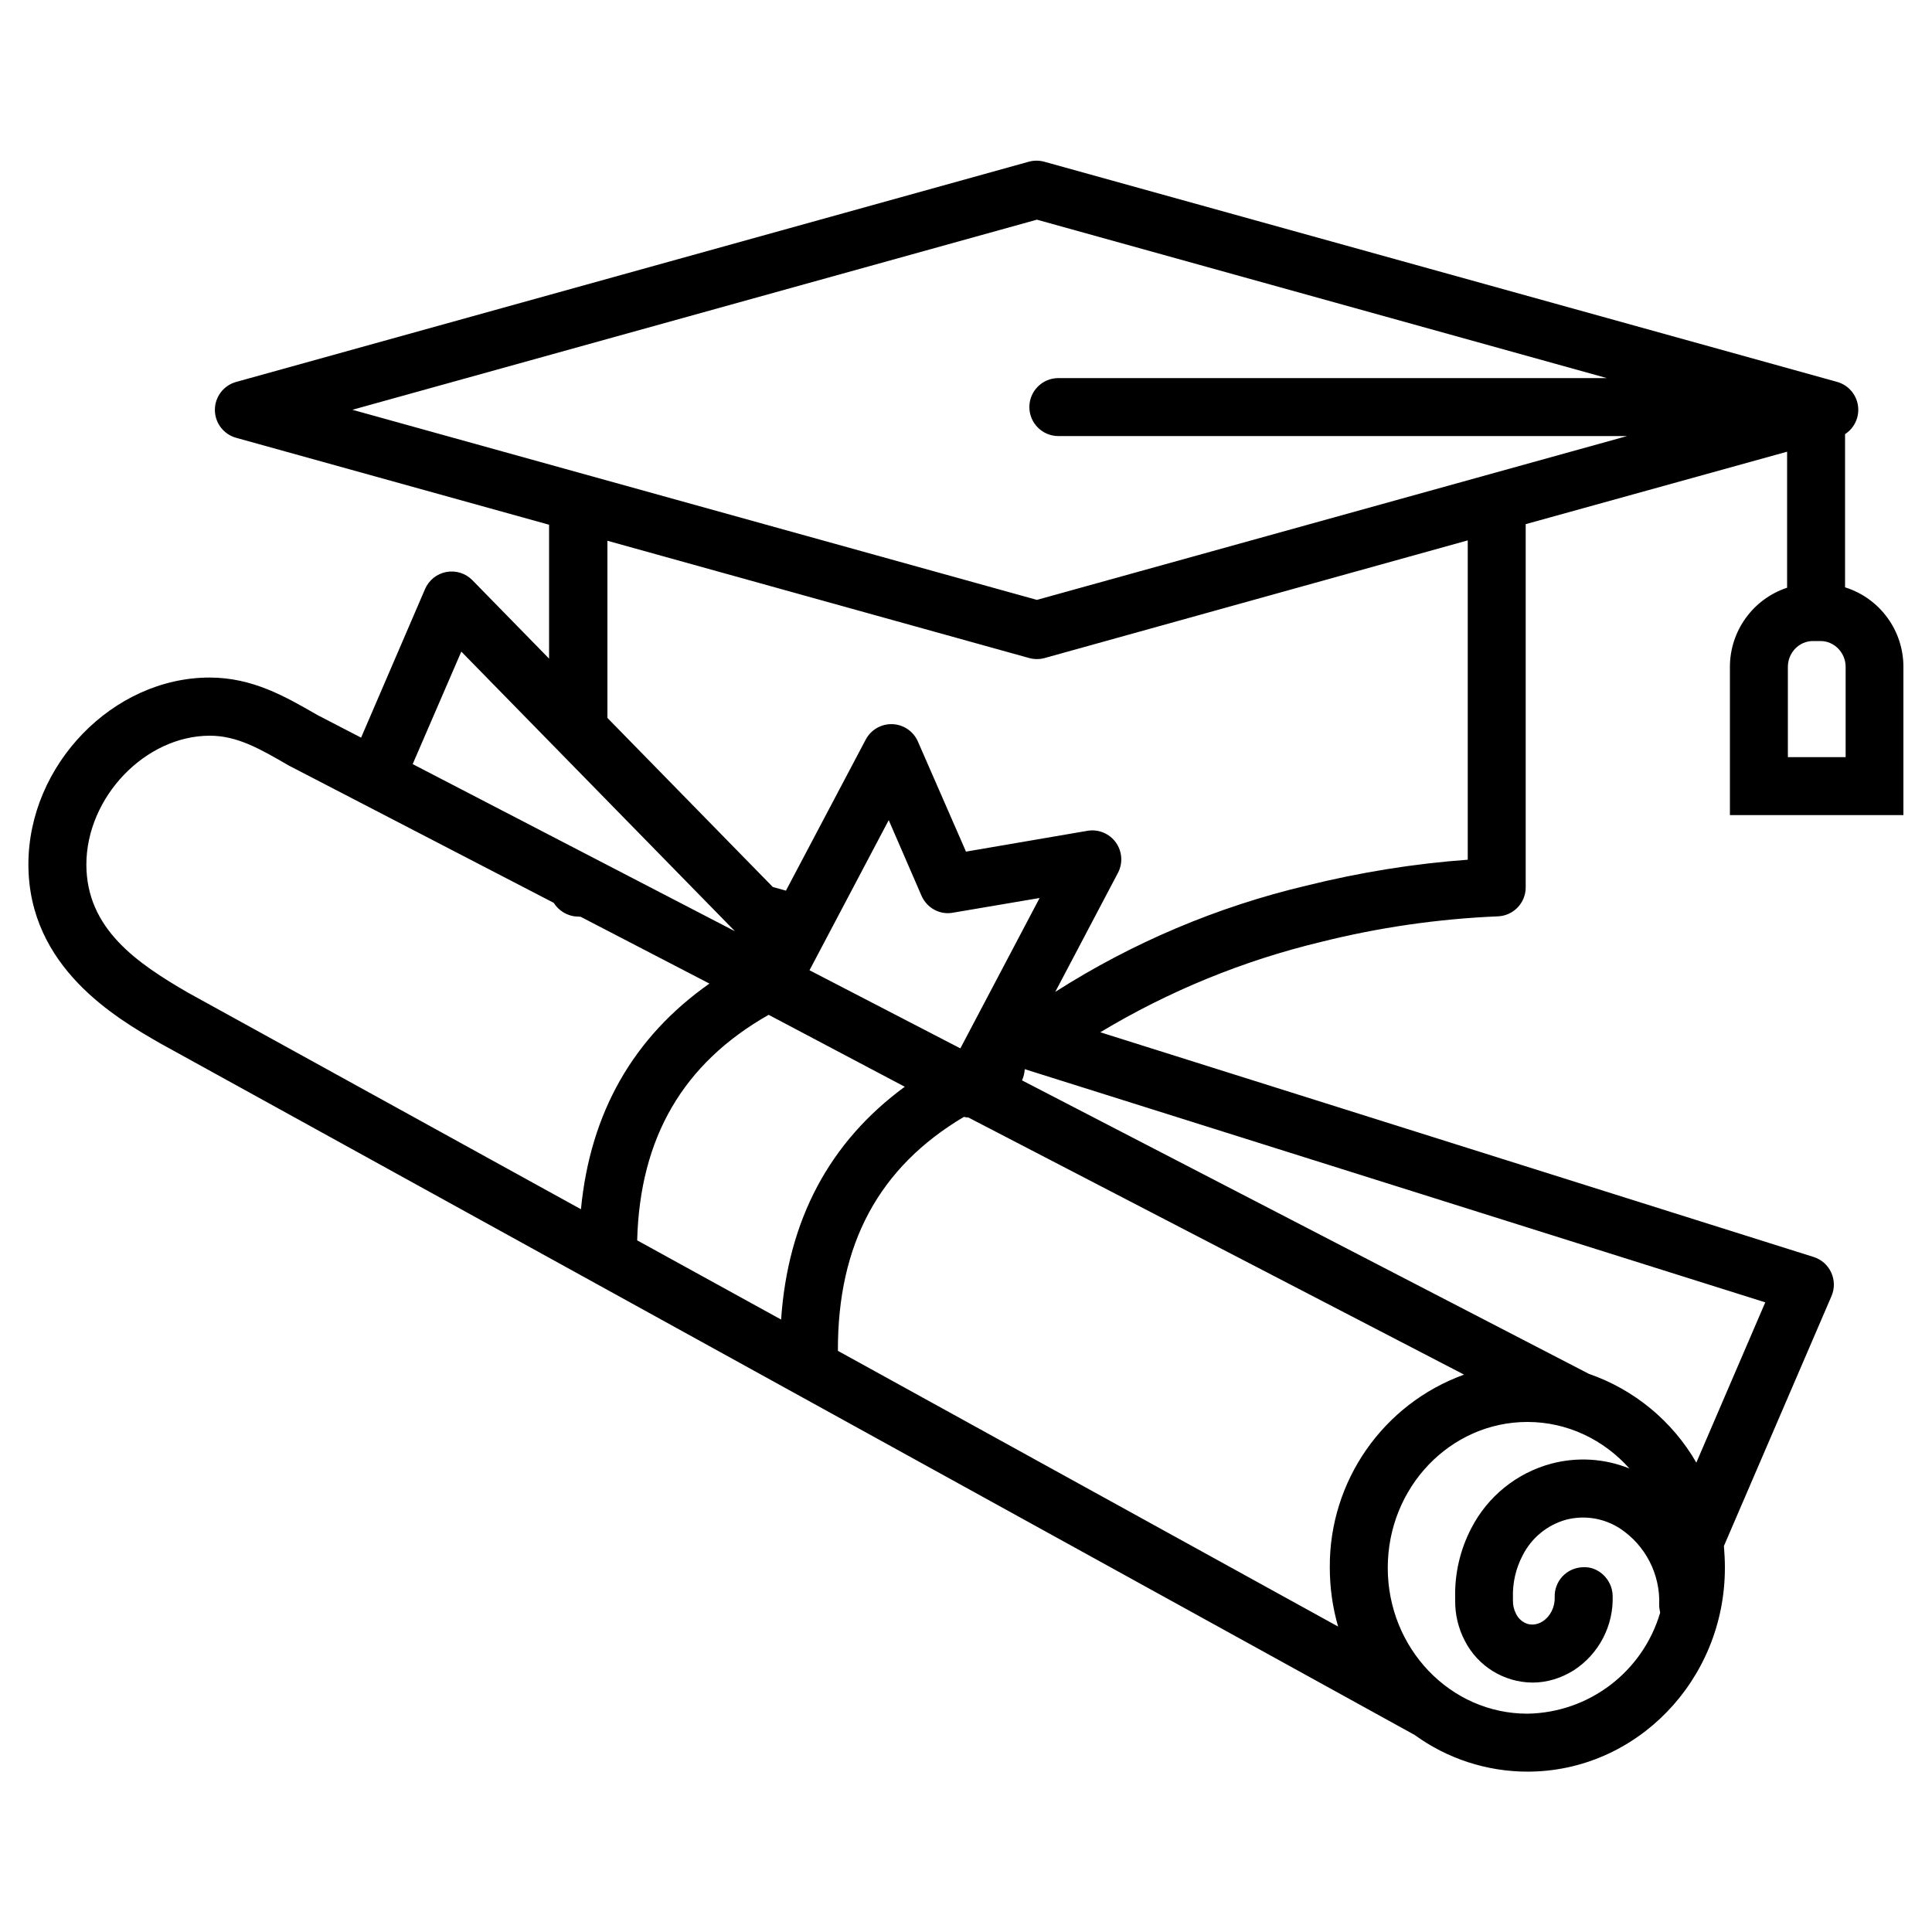
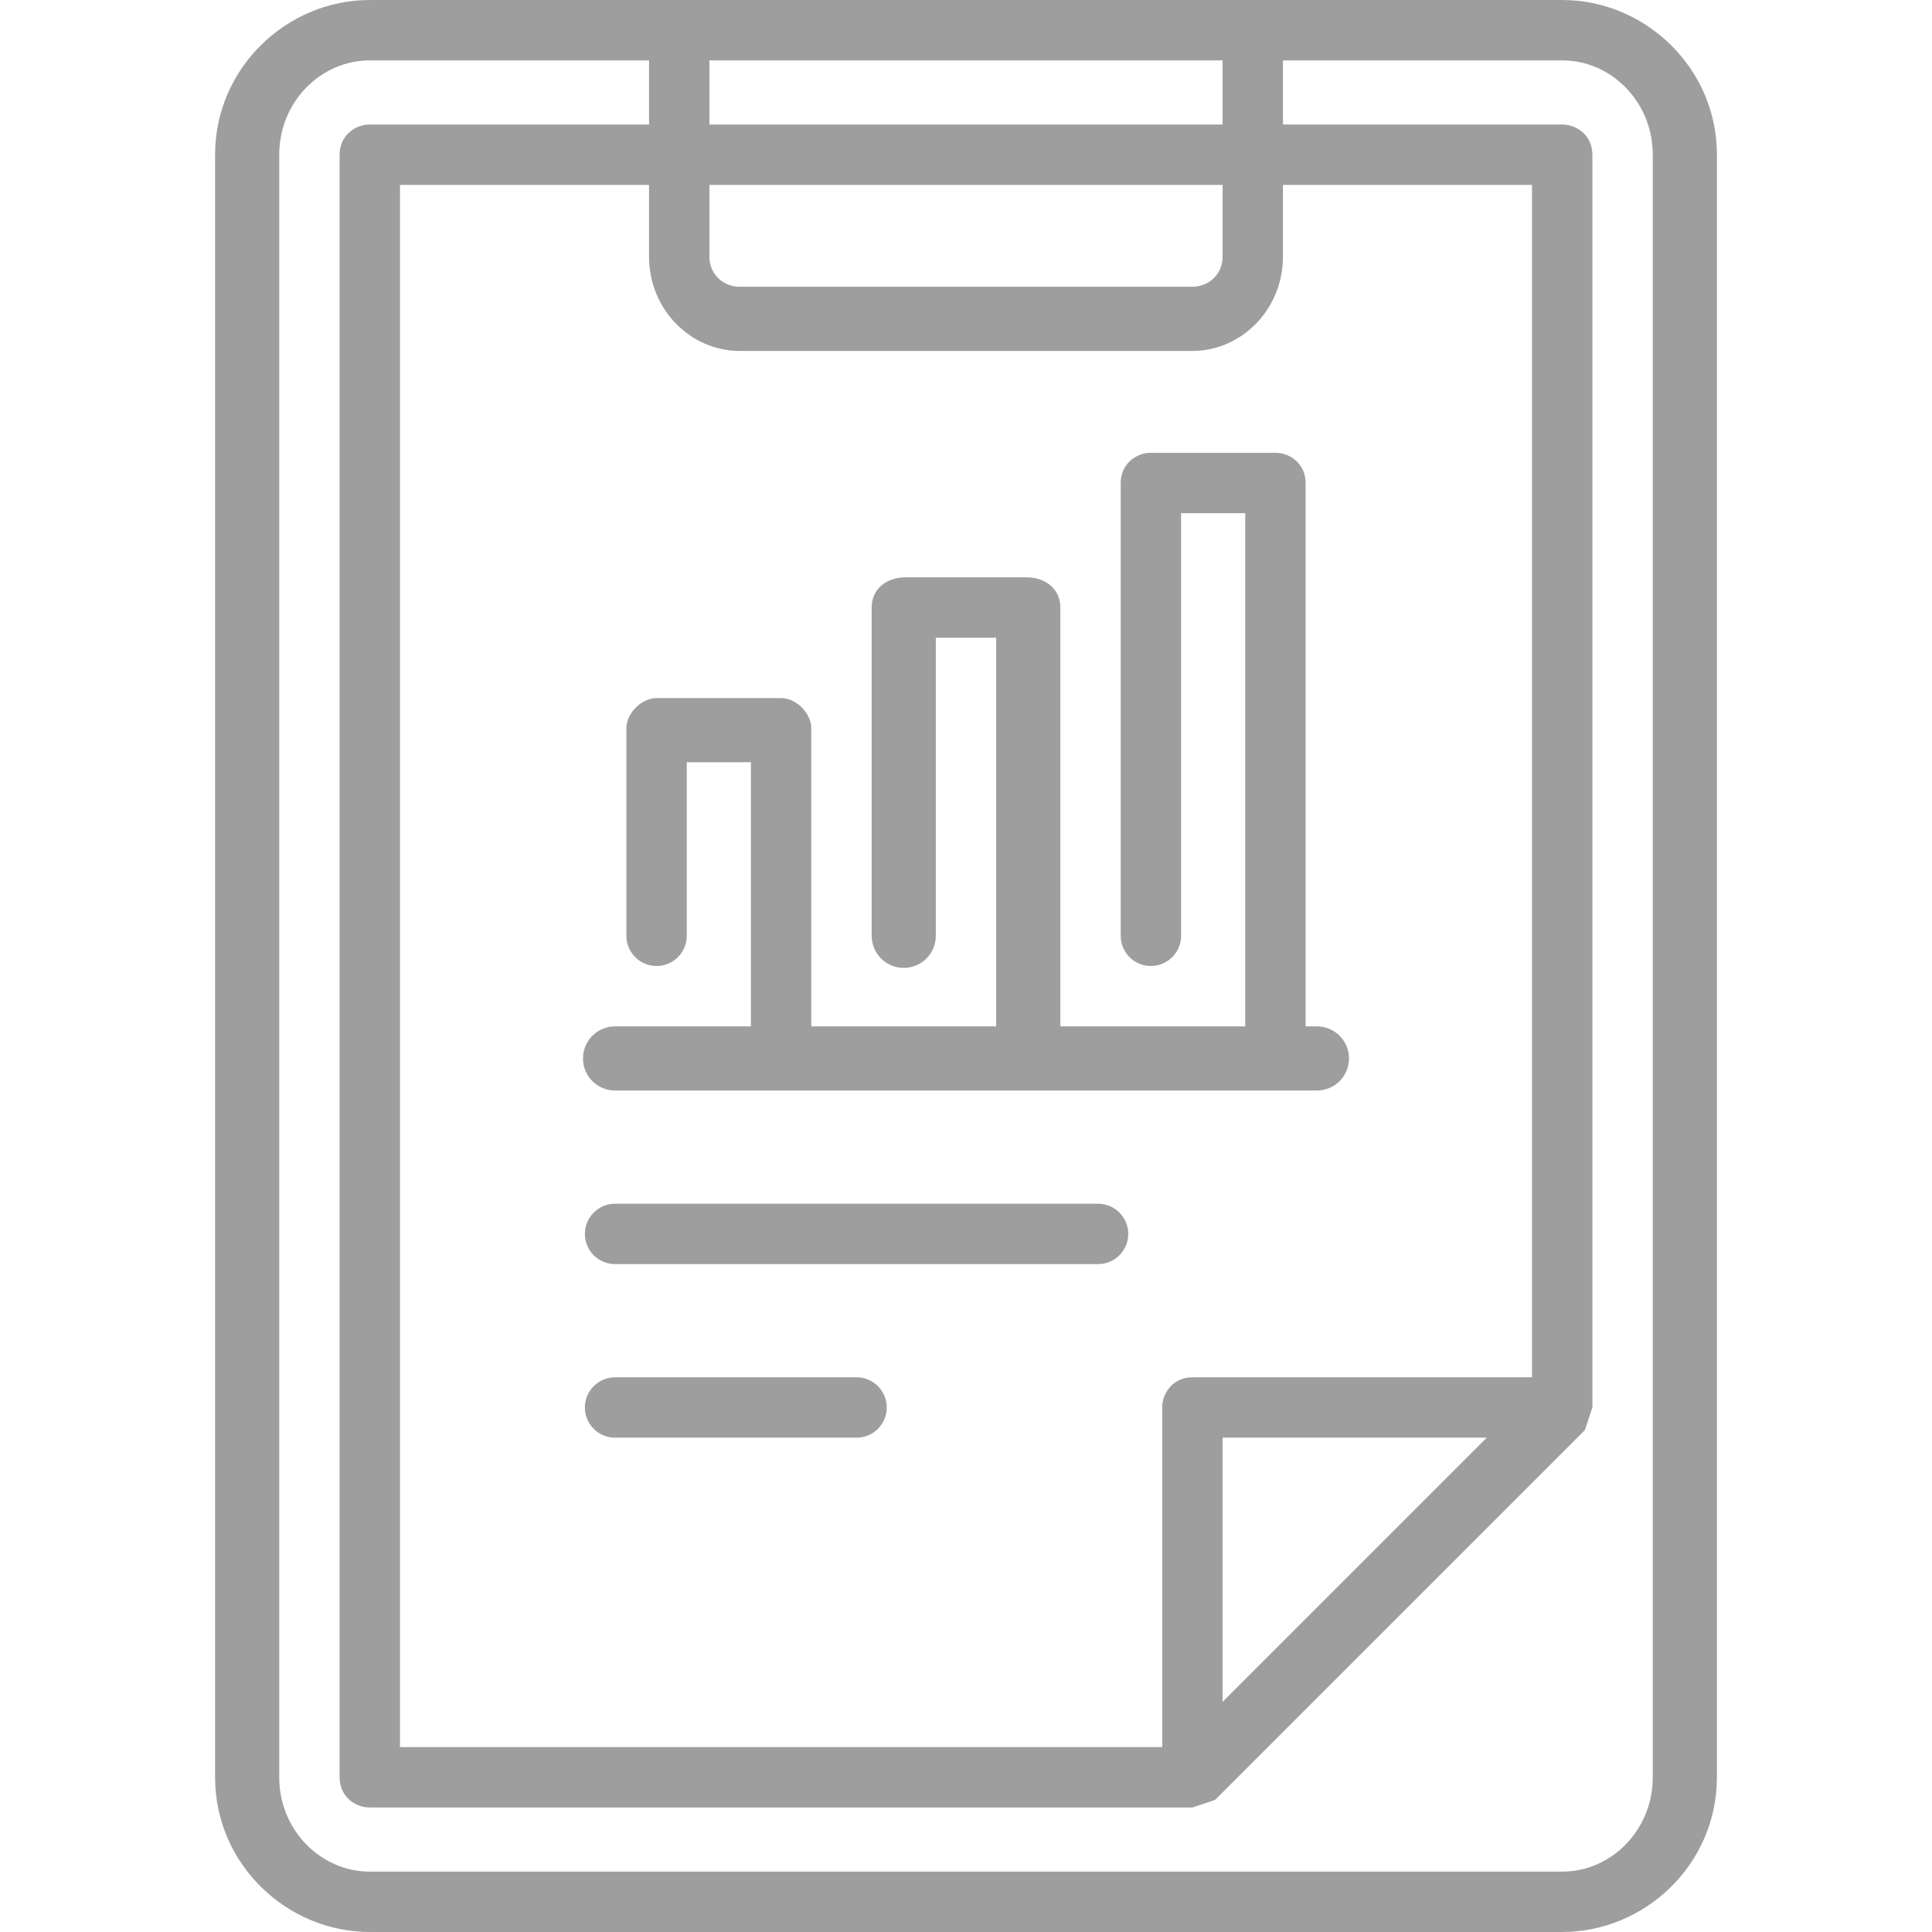
- <svg xmlns="http://www.w3.org/2000/svg" viewBox="0 0 100 100">
-   <path d="M89.54 34.52v7.67h8.98v-7.67a4.31 4.31 0 00-3.02-4.12v-7.93a1.5 1.5 0 00-.4-2.7L54.05 8.37a1.52 1.52 0 00-.8 0l-41.03 11.4a1.5 1.5 0 000 2.89l16.2 4.5v6.93l-3.97-4.06a1.5 1.5 0 00-2.45.46l-3.31 7.69-2.26-1.17c-1.65-.95-3.35-1.94-5.58-1.94-5 0-9.38 4.52-9.38 9.67 0 5.33 4.56 7.96 6.78 9.24L73.22 89.8a9.95 9.95 0 005.84 1.9c5.64 0 10.22-4.74 10.22-10.55 0-.38-.02-.76-.05-1.13l5.57-12.94a1.5 1.5 0 00-.93-2.02L56.95 53.43a40.51 40.51 0 0111.4-4.67 45.54 45.54 0 019.18-1.33 1.5 1.5 0 001.44-1.5v-18.8l13.53-3.75v7.04a4.32 4.32 0 00-2.96 4.1zm5.98 4.67h-2.98v-4.67c0-.74.58-1.34 1.3-1.34h.39c.71 0 1.3.6 1.3 1.34v4.67zM53.67 11.37l29.5 8.2H54.78a1.5 1.5 0 100 3h29.44l-30.55 8.48-35.43-9.84 35.43-9.84zM23.88 33.73L38.04 48.2l-16.68-8.65 2.52-5.83zm44.95 47.4c0 1.07.15 2.09.43 3.06L43.37 69.92c-.02-5.52 2.12-9.5 6.52-12.11.07.02.15.03.23.03l25.66 13.31a10.54 10.54 0 00-6.95 9.99zM39.79 52.53l7.04 3.72c-3.9 2.86-6.05 6.9-6.4 12.05l-7.45-4.1c.14-5.32 2.38-9.16 6.8-11.67zm9.91 1.73l-7.8-4.04 4.1-7.77 1.7 3.92c.28.63.95 1 1.63.87l4.48-.76-4.1 7.78zm-45.23-9.5c0-3.5 3.05-6.68 6.39-6.68 1.42 0 2.6.68 4.08 1.54l13.72 7.11c.25.4.7.69 1.21.71l.18.01 6.67 3.46c-3.94 2.77-6.17 6.68-6.65 11.68L9.73 51.38c-2.66-1.54-5.26-3.32-5.26-6.64zm74.59 43.94c-4 0-7.23-3.39-7.23-7.55 0-4.17 3.24-7.55 7.23-7.55 2.08 0 3.96.93 5.28 2.41a6.4 6.4 0 00-4.05-.25 6.57 6.57 0 00-4.14 3.35 7.39 7.39 0 00-.83 3.6V82.83a4.4 4.4 0 00.5 2.1 3.97 3.97 0 003.5 2.16c.74 0 1.47-.22 2.13-.63a4.42 4.42 0 002.02-3.89c-.03-.83-.75-1.51-1.55-1.45a1.5 1.5 0 00-1.45 1.55c.02.51-.23 1-.62 1.25-.31.2-.59.18-.76.14a1 1 0 01-.62-.53 1.4 1.4 0 01-.16-.69v-.06-.07a4.4 4.4 0 01.5-2.2 3.6 3.6 0 012.25-1.85 3.51 3.51 0 012.8.46 4.53 4.53 0 012.02 3.95c0 .14.02.27.05.4a7.28 7.28 0 01-6.88 5.23zM87.8 75.7a10.33 10.33 0 00-5.56-4.59L52.9 55.92c.08-.18.13-.38.14-.58l38.33 12.07-3.57 8.3zm-11.84-31.2c-2.76.2-5.56.65-8.34 1.34a42.23 42.23 0 00-13 5.5l3.25-6.17A1.5 1.5 0 0056.3 43L50 44.08l-2.49-5.7a1.5 1.5 0 00-2.7-.1l-4.13 7.82-.68-.19-8.56-8.75v-9.17l21.83 6.07a1.51 1.51 0 00.8 0l21.9-6.09v16.54z" />
+ <svg xmlns="http://www.w3.org/2000/svg" viewBox="0 0 512 512" fill="#9E9E9E">
+   <path d="M414 0H98C76 0 57 18 57 41v430c0 23 19 41 41 41h316c22 0 41-18 41-41V41c0-23-19-41-41-41zM188 16h136v17H188V16zm0 33h136v19c0 5-4 8-8 8H196c-4 0-8-3-8-8V49zm8 44h120c13 0 24-11 24-25V49h66v316h-90c-5 0-8 4-8 8v90H106V49h66v19c0 14 11 25 24 25zm198 288-70 70v-70h70zm44 90c0 14-11 25-24 25H98c-13 0-24-11-24-25V41c0-14 11-25 24-25h74v17H98c-4 0-8 3-8 8v430c0 5 4 8 8 8h218l6-2 98-98 2-6V41c0-5-4-8-8-8h-74V16h74c13 0 24 11 24 25v430z" />
+   <path d="M349 272h-3V128c0-5-4-8-8-8h-33c-4 0-8 3-8 8v120a8 8 0 1 0 16 0V136h17v136h-49V161c0-5-4-8-9-8h-32c-5 0-9 3-9 8v87a8 8 0 1 0 17 0v-79h16v103h-49v-79c0-4-4-8-8-8h-33c-4 0-8 4-8 8v55a8 8 0 1 0 16 0v-46h17v70h-36a8 8 0 1 0 0 17h186a8 8 0 1 0 0-17zM227 365h-64a8 8 0 1 0 0 16h64a8 8 0 1 0 0-16zM291 319H163a8 8 0 1 0 0 16h128a8 8 0 1 0 0-16z" />
</svg>
